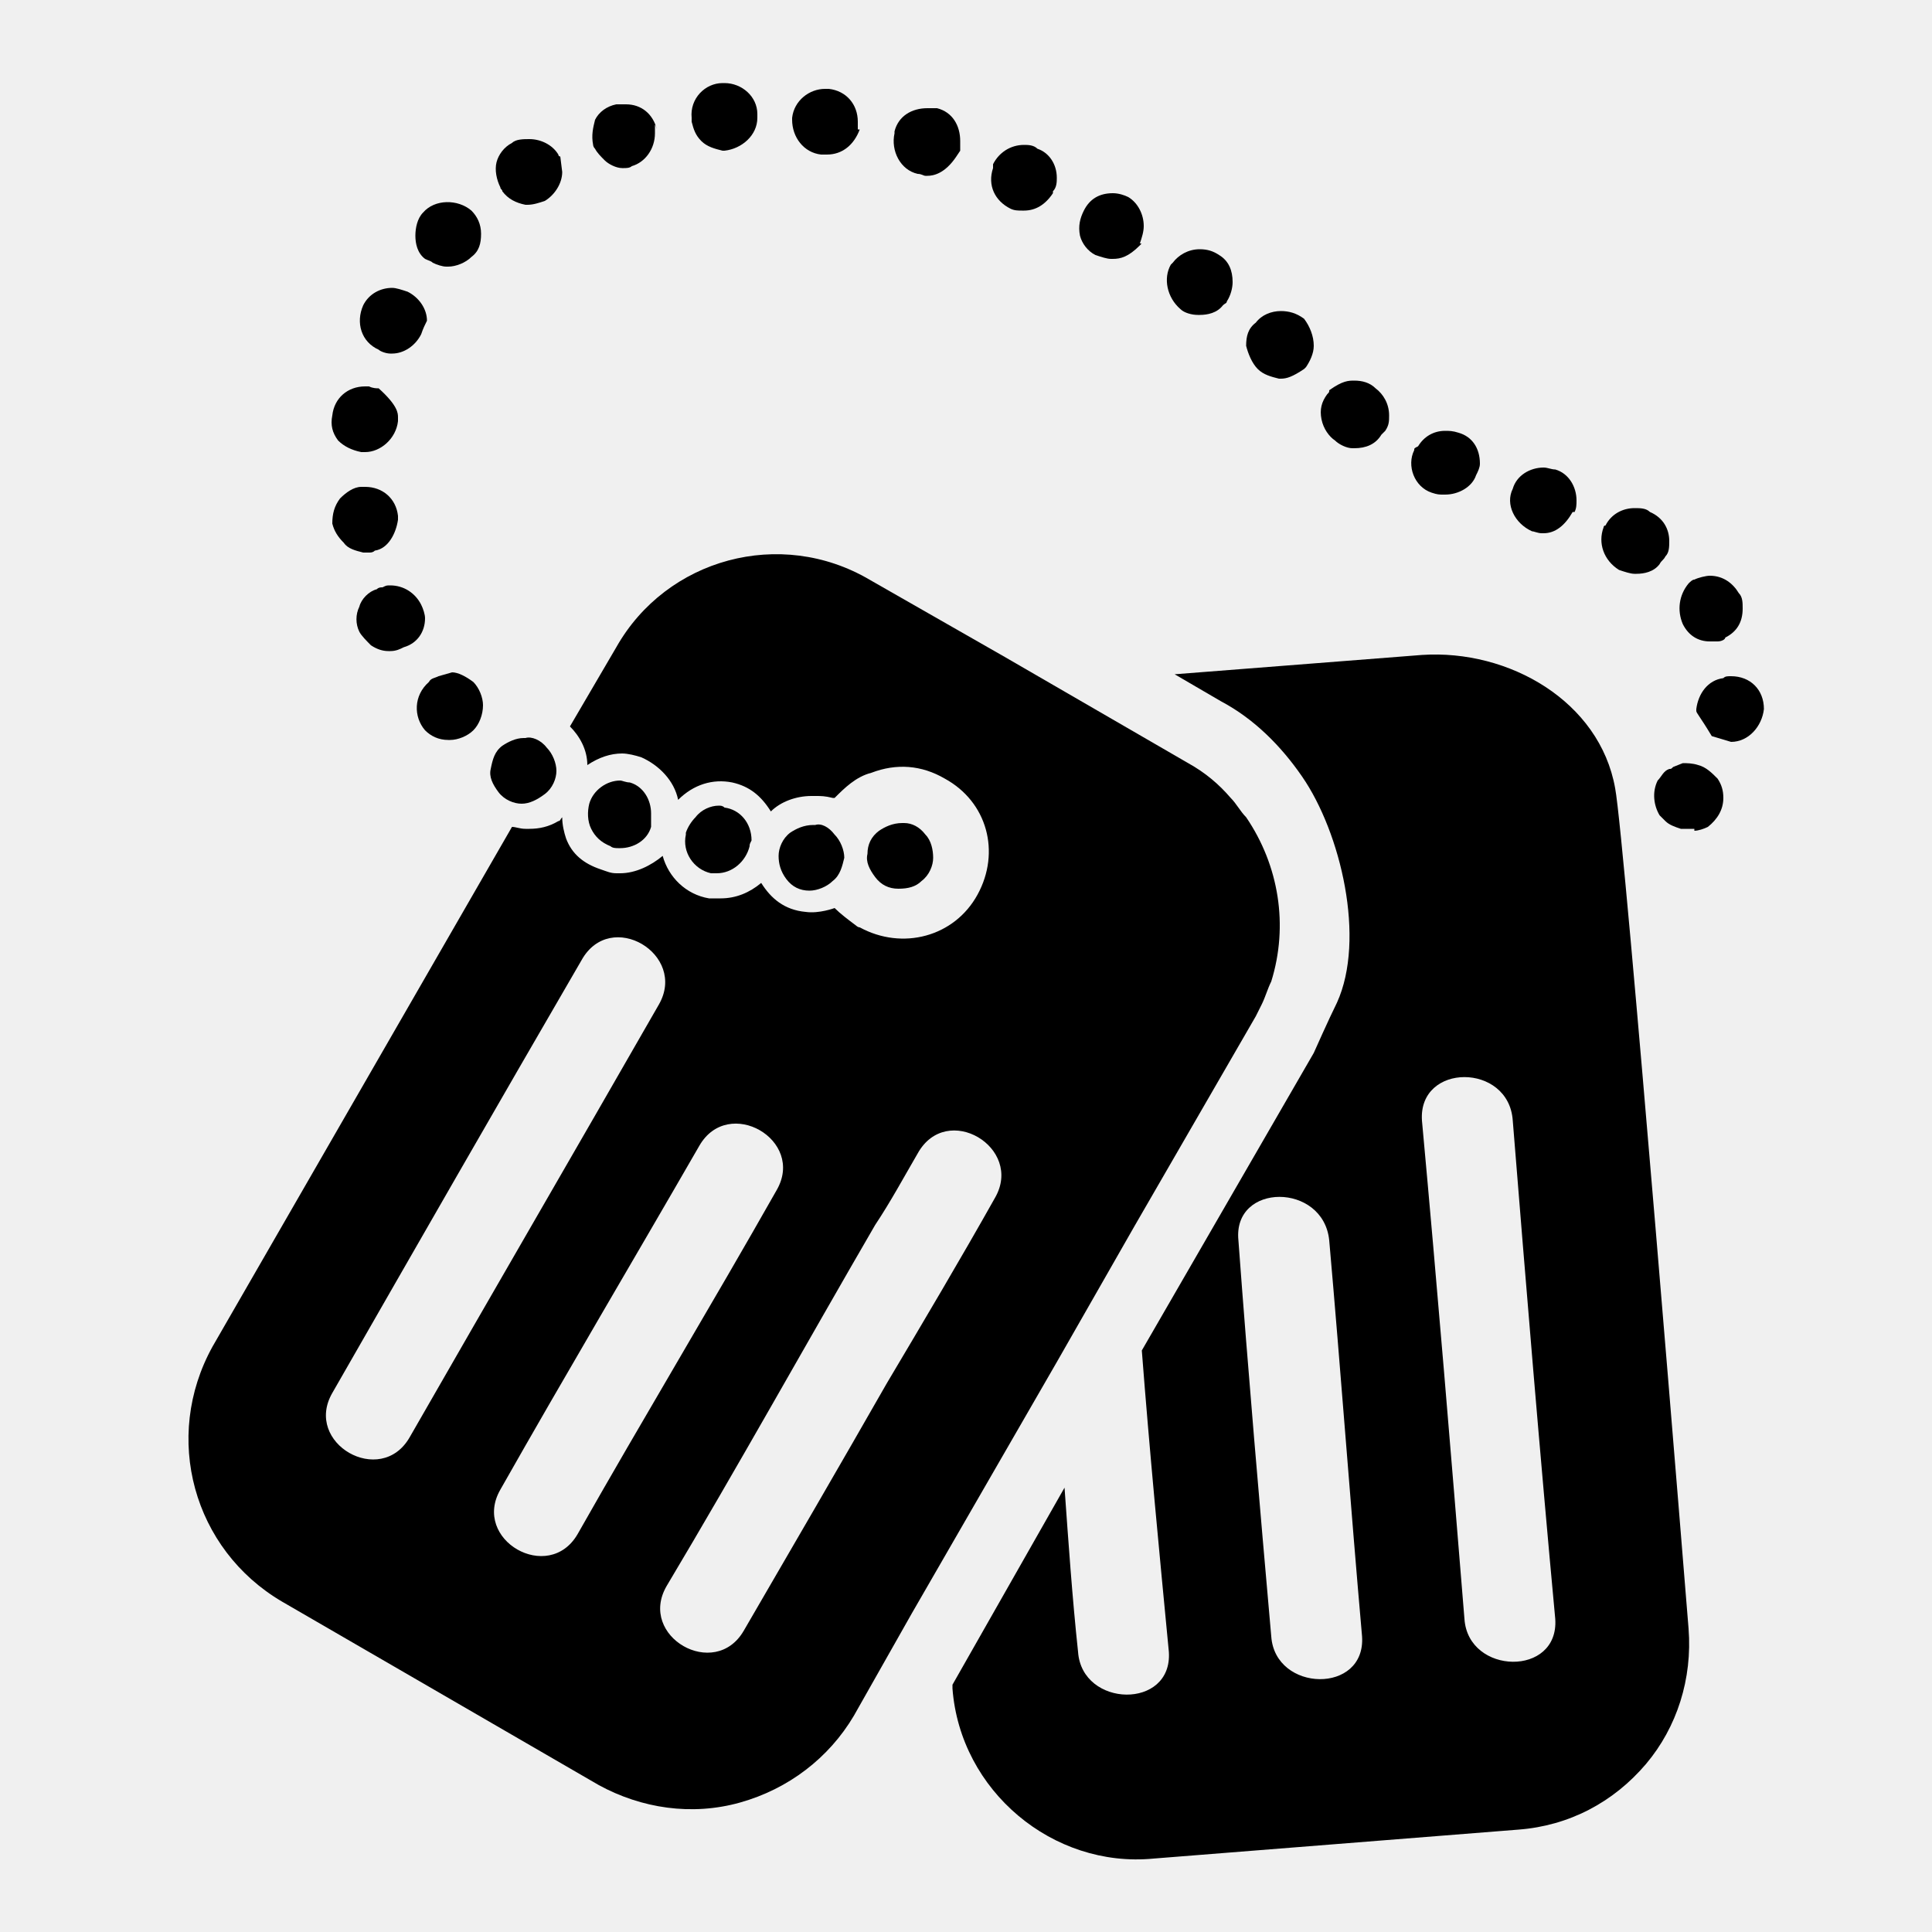
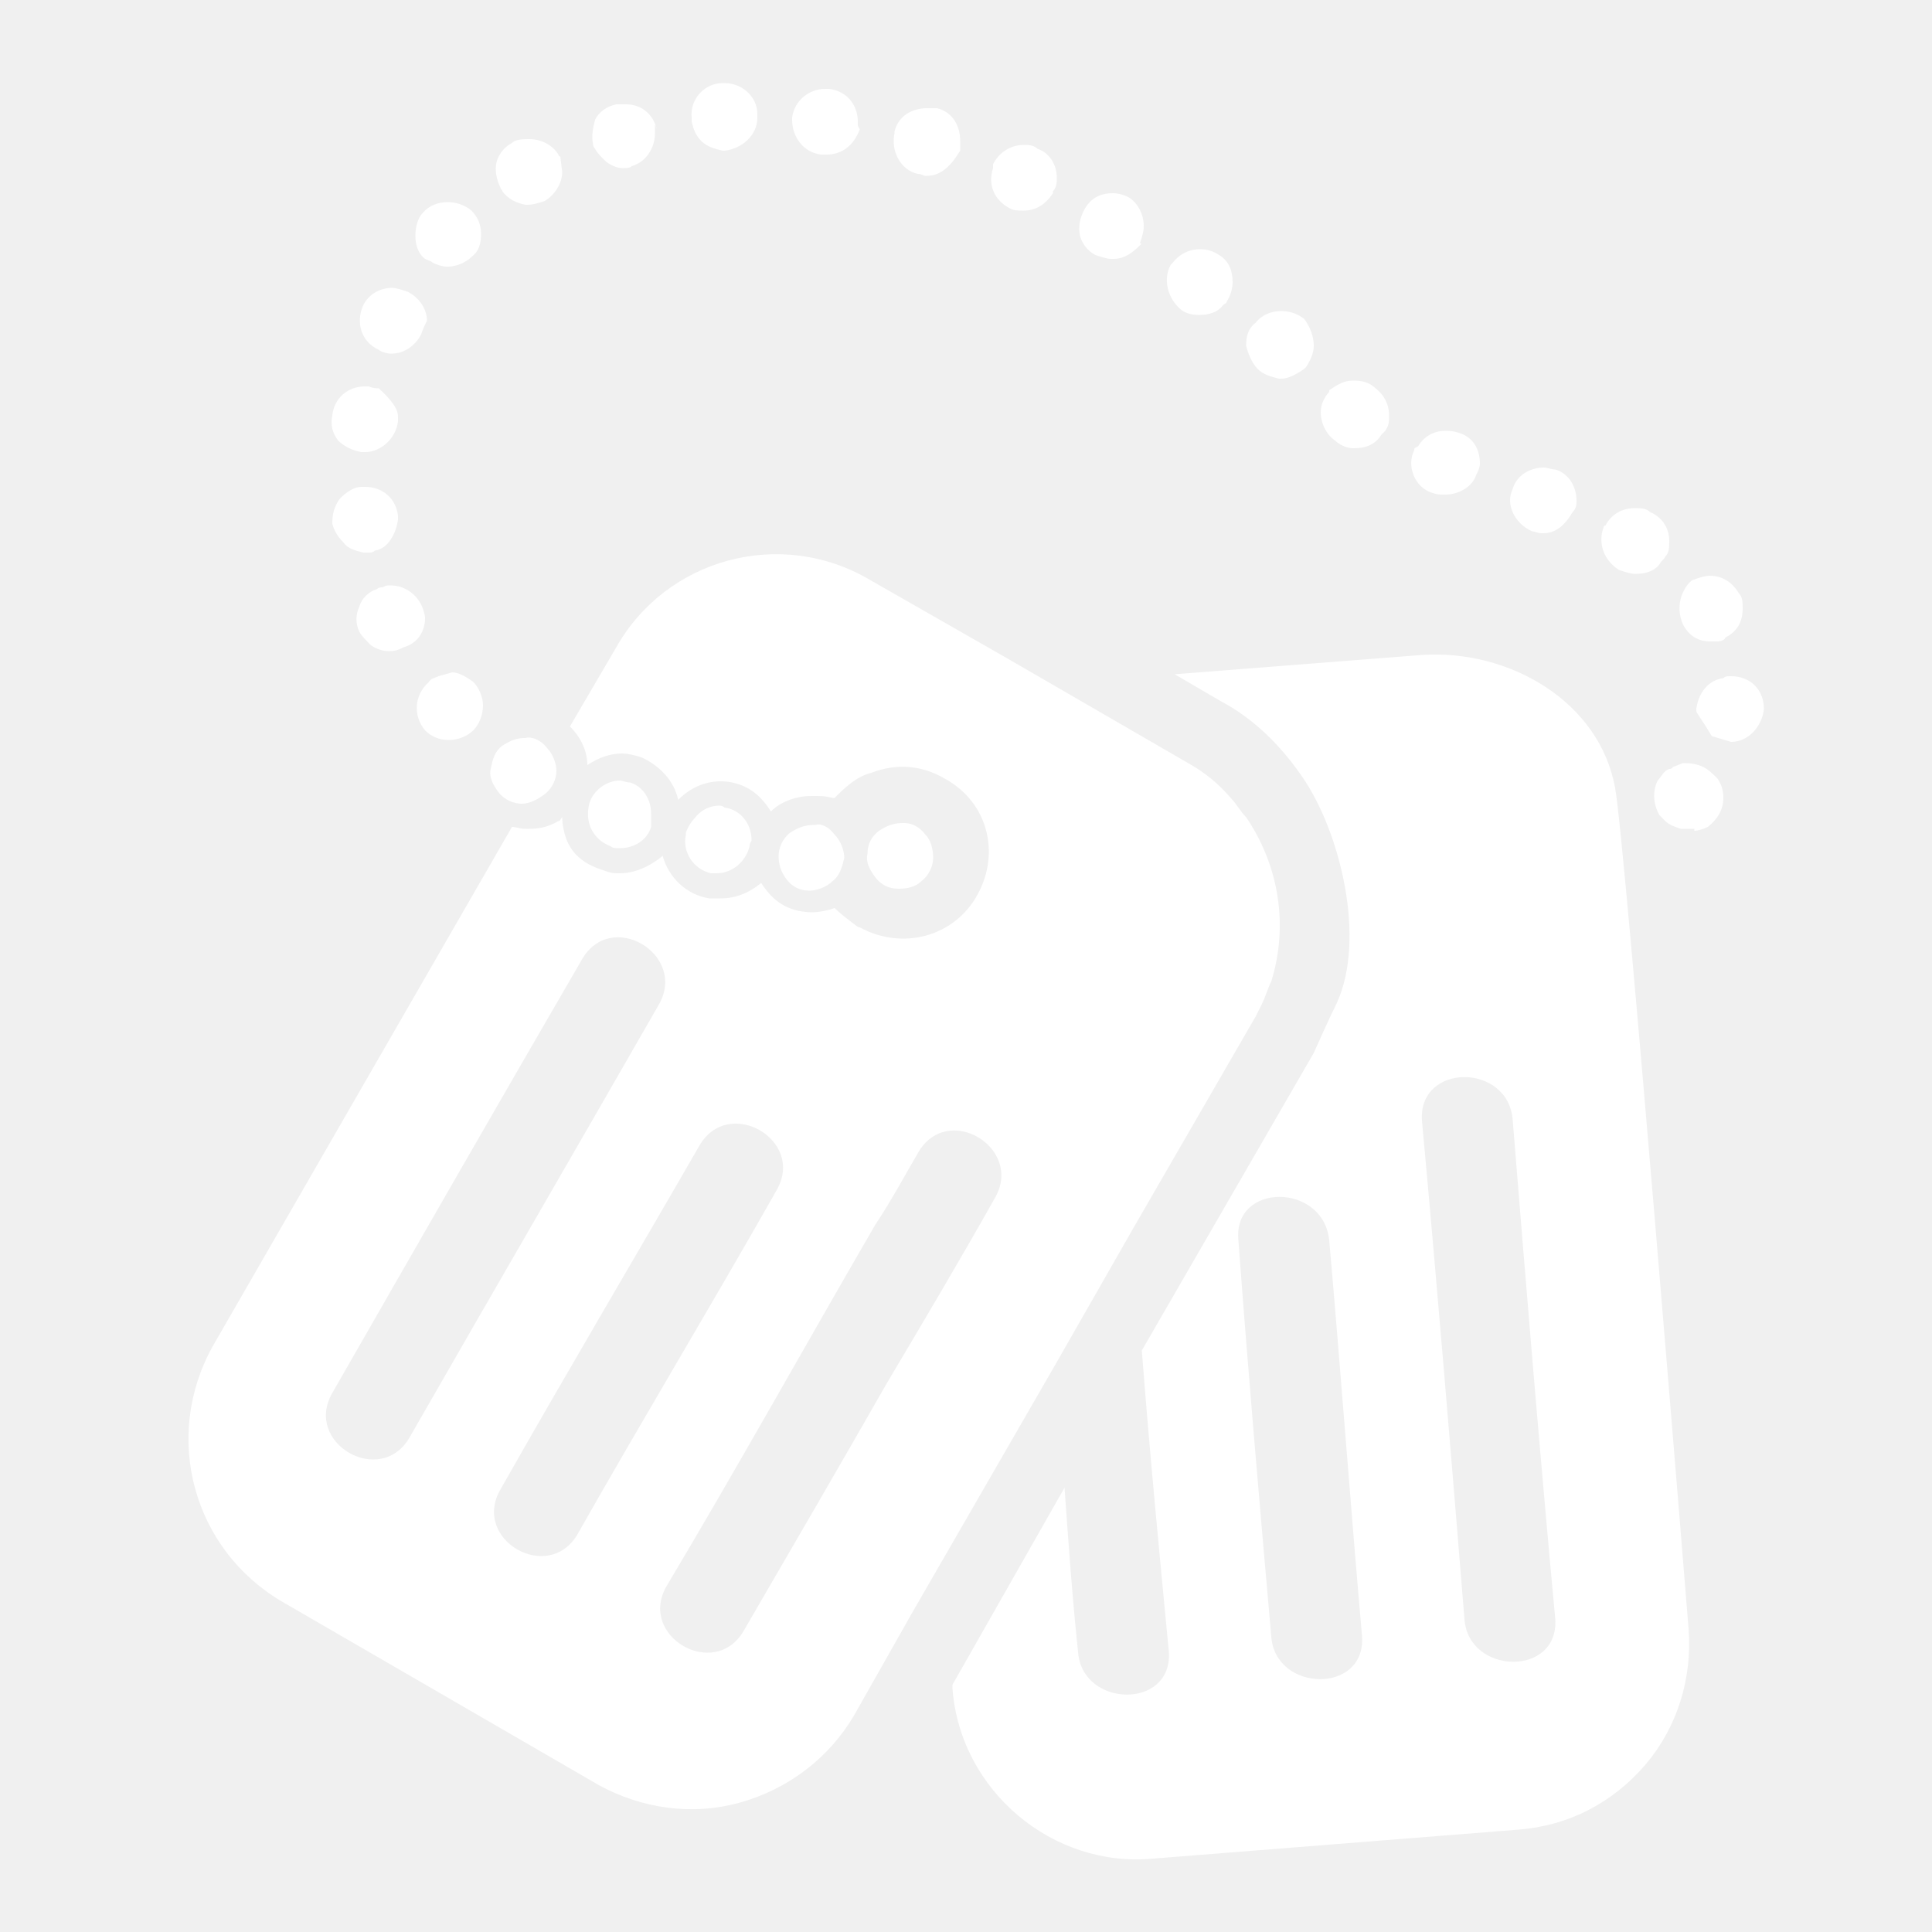
<svg xmlns="http://www.w3.org/2000/svg" version="1.1" id="Layer_1" x="0px" y="0px" viewBox="0 0 100 100" style="enable-background:new 0 0 100 100;" xml:space="preserve">
+   <style type="text/css">
+ 	.st0{fill:#FFFFFF;}
+ </style>
  <g>
-     <path d="M28.3,38.7c0.3,0.3,0.5,0.8,0.5,1.2c0,0.4-0.2,0.9-0.6,1.2c-0.4,0.3-0.8,0.5-1.2,0.5c-0.4,0-0.9-0.2-1.2-0.6   c-0.3-0.4-0.5-0.8-0.4-1.2c0.1-0.5,0.2-0.9,0.6-1.2c0.3-0.2,0.7-0.4,1.1-0.4c0.1,0,0.1,0,0.1,0C27.5,38.1,28,38.3,28.3,38.7z" />
-     <path d="M42.2,41.2c-0.1,0-0.2,0-0.2,0c-0.8,0-1.6,0.3-2.1,0.8c-0.5-0.8-1.1-1.3-2-1.5c-1-0.2-2,0.1-2.8,0.9c-0.2-1-1-1.8-1.9-2.2   c-0.3-0.1-0.7-0.2-1-0.2c-0.6,0-1.2,0.2-1.8,0.6c0-0.8-0.4-1.5-0.9-2l2.4-4.1c2.6-4.6,8.5-6.2,13.1-3.5l7,4l9.5,5.5   c0.9,0.5,1.6,1.1,2.2,1.8c0.3,0.3,0.5,0.7,0.8,1c1.7,2.5,2.2,5.6,1.3,8.5c-0.2,0.4-0.3,0.8-0.5,1.2c-0.1,0.2-0.2,0.4-0.3,0.6   l-6.3,10.9l-4,7l-7.5,13l-3,5.3c-1.3,2.2-3.4,3.8-5.9,4.5c-2.5,0.7-5.1,0.3-7.3-0.9l-16.4-9.5c-4.6-2.7-6.2-8.5-3.6-13.2l15.5-26.9   c0.2,0,0.4,0.1,0.7,0.1c0,0,0.1,0,0.2,0c0.5,0,1-0.1,1.5-0.4c0.1,0,0.1-0.1,0.2-0.2c0,0.4,0.1,0.8,0.2,1.1c0.3,0.8,0.9,1.3,1.8,1.6   c0.3,0.1,0.5,0.2,0.8,0.2c0,0,0.1,0,0.2,0c0.8,0,1.6-0.4,2.2-0.9c0.3,1.1,1.2,2,2.4,2.2c0,0,0.1,0,0.2,0c0,0,0.1,0,0.2,0   c0.1,0,0.1,0,0.2,0c0.8,0,1.5-0.3,2.1-0.8c0.5,0.8,1.2,1.4,2.3,1.5c0.7,0.1,1.5-0.2,1.5-0.2c0.3,0.3,0.7,0.6,1.1,0.9   c0,0,0.1,0.1,0.2,0.1c2.2,1.2,4.9,0.5,6.1-1.7c1.2-2.2,0.5-4.8-1.7-6c-1.2-0.7-2.5-0.8-3.8-0.3c-0.8,0.2-1.4,0.8-1.9,1.3   c0,0,0,0-0.1,0l0,0C42.7,41.2,42.5,41.2,42.2,41.2z M51.5,62c1.5-2.6-2.5-5-4-2.3c-0.7,1.2-1.4,2.5-2.2,3.7   c-3.6,6.2-7.1,12.5-10.8,18.7c-1.5,2.6,2.5,4.9,4,2.3c2.5-4.3,5-8.6,7.4-12.8C47.8,68.4,49.7,65.2,51.5,62z M40.2,61.6   c1.5-2.6-2.5-4.9-4-2.3c-3.4,5.9-6.9,11.8-10.3,17.8c-1.5,2.6,2.5,4.9,4,2.3C33.3,73.4,36.8,67.6,40.2,61.6z M34.1,52   c1.5-2.6-2.5-5-4-2.3c-4.3,7.4-8.6,14.9-12.9,22.4c-1.5,2.6,2.5,4.9,4,2.3C25.5,66.9,29.8,59.5,34.1,52z" />
-     <path d="M91.3,36.7L91.3,36.7c-0.1,0.9-0.8,1.7-1.7,1.7h0l-1-0.3c-0.6-1-0.8-1.2-0.8-1.3v-0.1c0.1-0.8,0.6-1.5,1.4-1.6   c0.1-0.1,0.2-0.1,0.4-0.1C90.6,35,91.3,35.7,91.3,36.7z" />
-     <path d="M88.9,33.2c-0.1,0-0.2,0-0.3,0c0,0,0,0-0.1,0c-0.6,0-1.1-0.3-1.4-0.9c-0.3-0.7-0.2-1.5,0.3-2.1c0.1-0.1,0.2-0.2,0.3-0.2   c0.2-0.1,0.6-0.2,0.8-0.2c0.7,0,1.2,0.4,1.5,0.9c0.2,0.2,0.2,0.5,0.2,0.8c0,0.7-0.3,1.2-0.9,1.5C89.3,33.1,89.1,33.2,88.9,33.2z" />
-     <path d="M87.9,39.6c0.4,0.1,0.7,0.4,1,0.7c0.2,0.3,0.3,0.6,0.3,1c0,0.6-0.3,1.1-0.8,1.5c-0.2,0.1-0.5,0.2-0.7,0.2v-0.1L87,42.9   c-0.3-0.1-0.6-0.2-0.8-0.4c-0.1-0.1-0.2-0.2-0.3-0.3c-0.3-0.5-0.4-1.2-0.1-1.8c0.2-0.2,0.3-0.5,0.6-0.6c0.1,0,0.1,0,0.2-0.1   l0.5-0.2C87.3,39.5,87.6,39.5,87.9,39.6z" />
-     <path d="M86.4,28c0,0.3,0,0.6-0.2,0.8c-0.1,0.2-0.2,0.2-0.3,0.4c-0.3,0.4-0.8,0.5-1.2,0.5c-0.1,0-0.1,0-0.1,0   c-0.2,0-0.5-0.1-0.8-0.2c-0.8-0.5-1.1-1.4-0.8-2.2c0,0,0-0.1,0.1-0.1c0.3-0.6,0.9-0.9,1.5-0.9c0.3,0,0.6,0,0.8,0.2   C86.1,26.8,86.4,27.4,86.4,28z" />
-     <path d="M81.4,26.5c-0.4,0.7-0.9,1.1-1.5,1.1c-0.1,0,0,0-0.1,0c-0.2,0-0.4-0.1-0.5-0.1c-0.9-0.4-1.4-1.4-1-2.2   c0.2-0.7,0.9-1.1,1.6-1.1c0.2,0,0.4,0.1,0.6,0.1c0.7,0.2,1.1,0.9,1.1,1.6c0,0.2,0,0.4-0.1,0.6C81.4,26.5,81.4,26.5,81.4,26.5z" />
-     <path d="M76.6,24c0,0.2-0.1,0.4-0.2,0.6c-0.2,0.6-0.9,1-1.6,1c-0.1,0-0.1,0-0.1,0c-0.2,0-0.3,0-0.6-0.1c-0.9-0.3-1.3-1.4-0.9-2.2   c0-0.1,0-0.1,0.2-0.2c0.3-0.5,0.8-0.8,1.4-0.8c0.2,0,0.4,0,0.7,0.1C76.2,22.6,76.6,23.2,76.6,24z" />
-     <path d="M71.9,21.5c0,0.3,0,0.5-0.2,0.8c-0.1,0.1-0.1,0.1-0.2,0.2c-0.3,0.5-0.8,0.7-1.4,0.7c0,0,0,0-0.1,0c-0.3,0-0.7-0.2-0.9-0.4   c-0.3-0.2-0.6-0.6-0.7-1.1c-0.1-0.5,0-0.9,0.3-1.3c0.1-0.1,0.1-0.1,0.1-0.2c0.7-0.5,1-0.5,1.3-0.5c0.4,0,0.8,0.1,1.1,0.4   C71.6,20.4,71.9,20.9,71.9,21.5z" />
-     <path d="M68,17.9c0,0.4-0.2,0.8-0.4,1.1c-0.1,0.1-0.1,0.1-0.1,0.1c-0.6,0.4-0.9,0.5-1.2,0.5c0,0,0,0-0.1,0   c-0.4-0.1-0.8-0.2-1.1-0.5c-0.3-0.3-0.5-0.8-0.6-1.2c0-0.5,0.1-0.9,0.5-1.2c0.3-0.4,0.8-0.6,1.3-0.6c0.4,0,0.8,0.1,1.2,0.4   C67.8,16.9,68,17.4,68,17.9z" />
-     <path d="M59.1,69.9L68,54.5c0,0,0.8-1.8,1.2-2.6c1.5-3.3,0.2-8.8-1.8-11.7c-1.1-1.6-2.5-3-4.2-3.9l-2.4-1.4l12.8-1   c4.5-0.3,9.2,2.4,10,6.9c0.5,2.6,3.8,43.5,3.8,43.5c0.2,2.6-0.6,5.1-2.2,7c-1.7,2-4,3.2-6.6,3.4l-18.9,1.5   c-5.2,0.5-10-3.5-10.4-8.8v-0.2L55.1,77c0.2,2.8,0.4,5.7,0.7,8.5c0.2,2.9,4.9,3,4.7,0C60,80.3,59.5,75.1,59.1,69.9z M64.1,64.2   c0.5,6.8,1.1,13.7,1.7,20.5c0.2,2.9,4.9,3,4.7,0c-0.6-6.8-1.1-13.7-1.7-20.5C68.5,61.2,63.8,61.2,64.1,64.2z M75.8,83.8   c0.2,2.9,4.9,3,4.7,0C79.7,75.2,79,66.7,78.3,58c-0.2-3-4.9-3-4.7,0C74.4,66.7,75.1,75.2,75.8,83.8z" />
-     <path d="M63.8,14.6c0,0.3-0.1,0.7-0.3,1c0,0.1-0.1,0.1-0.2,0.2c-0.3,0.4-0.8,0.5-1.2,0.5c0,0,0,0-0.1,0c-0.3,0-0.7-0.1-0.9-0.3   c-0.7-0.6-0.9-1.6-0.5-2.3c0.1-0.1,0.1-0.1,0.1-0.1c0.3-0.4,0.8-0.7,1.4-0.7c0.4,0,0.7,0.1,1,0.3C63.6,13.5,63.8,14,63.8,14.6z" />
-     <path d="M59,12.7c-0.6,0.6-1,0.7-1.4,0.7c0,0,0,0-0.1,0c-0.2,0-0.5-0.1-0.8-0.2c-0.4-0.2-0.7-0.6-0.8-1c-0.1-0.5,0-0.9,0.2-1.3   c0.3-0.6,0.8-0.9,1.5-0.9c0.3,0,0.6,0.1,0.8,0.2c0.5,0.3,0.8,0.9,0.8,1.5c0,0.3-0.1,0.6-0.2,0.9C59.1,12.6,59.1,12.6,59,12.7z" />
-     <path d="M54.7,9.2c0,0.2,0,0.5-0.2,0.7l0,0.1c-0.4,0.6-0.9,0.9-1.5,0.9c0,0,0,0-0.1,0c-0.2,0-0.4,0-0.6-0.1   c-0.8-0.4-1.2-1.2-0.9-2.1c0-0.1,0-0.1,0-0.2c0.3-0.6,0.9-1,1.6-1c0.2,0,0.5,0,0.7,0.2C54.3,7.9,54.7,8.5,54.7,9.2z" />
-     <path d="M49.5,8.1c-0.6,0.9-1.2,1-1.5,1c0,0,0,0-0.1,0c-0.1,0-0.2-0.1-0.4-0.1c-0.9-0.2-1.4-1.2-1.2-2.1c0-0.1,0-0.1,0-0.1   c0.2-0.8,0.9-1.2,1.7-1.2c0.1,0,0.3,0,0.5,0c0.8,0.2,1.2,0.9,1.2,1.7c0,0.2,0,0.3,0,0.5L49.5,8.1z" />
-     <path d="M47.9,43.2c0.3,0.3,0.4,0.8,0.4,1.2c0,0.4-0.2,0.9-0.6,1.2C47.4,45.9,47,46,46.5,46c-0.5,0-0.9-0.2-1.2-0.6   c-0.3-0.4-0.5-0.8-0.4-1.2c0-0.5,0.2-0.9,0.6-1.2c0.3-0.2,0.7-0.4,1.2-0.4c0,0,0,0,0.1,0C47.2,42.6,47.6,42.8,47.9,43.2z" />
-     <path d="M44.5,6.7C44.2,7.5,43.6,8,42.8,8c0,0,0,0-0.1,0h-0.2c-0.9-0.1-1.5-0.9-1.5-1.8V6.1c0.1-0.9,0.9-1.5,1.7-1.5   c0,0,0.2,0,0.2,0c0.9,0.1,1.5,0.8,1.5,1.7c0,0.1,0,0.2,0,0.2V6.7z" />
-     <path d="M43.2,43.2c0.3,0.3,0.5,0.8,0.5,1.2c-0.1,0.4-0.2,0.9-0.6,1.2c-0.3,0.3-0.8,0.5-1.2,0.5c-0.5,0-0.9-0.2-1.2-0.6   c-0.3-0.4-0.4-0.8-0.4-1.2s0.2-0.9,0.6-1.2c0.3-0.2,0.7-0.4,1.2-0.4c0,0,0,0,0.1,0C42.5,42.6,42.9,42.8,43.2,43.2z" />
-     <path d="M39.2,5.9c0,0,0,0,0,0.2c0,0.9-0.8,1.6-1.7,1.7h0c0,0,0,0-0.1,0c-0.4-0.1-0.8-0.2-1.1-0.5C36,7,35.9,6.7,35.8,6.3   c0-0.1,0-0.1,0-0.2c-0.1-1,0.7-1.8,1.6-1.8h0.1C38.4,4.3,39.2,5,39.2,5.9z" />
-     <path d="M38.8,43.8c-0.2,0.8-0.9,1.4-1.7,1.4c0,0,0,0-0.1,0c0,0-0.1,0-0.1,0s-0.1,0-0.1,0c-0.9-0.2-1.5-1.1-1.3-2c0,0,0-0.1,0-0.1   c0.1-0.3,0.3-0.6,0.5-0.8c0.3-0.4,0.8-0.6,1.2-0.6c0.1,0,0.2,0,0.3,0.1c0.8,0.1,1.4,0.8,1.4,1.7C38.8,43.7,38.8,43.7,38.8,43.8   C38.9,43.8,38.9,43.8,38.8,43.8z" />
-     <path d="M33.9,6.6c0,0.1,0,0.2,0,0.3c0,0.8-0.5,1.5-1.2,1.7c-0.1,0.1-0.3,0.1-0.4,0.1c-0.1,0-0.1,0-0.1,0c-0.3,0-0.7-0.2-0.9-0.4   c-0.2-0.2-0.4-0.4-0.5-0.6c-0.1-0.1-0.1-0.2-0.1-0.2c-0.1-0.5,0-0.9,0.1-1.3c0.2-0.4,0.6-0.7,1.1-0.8c0.1,0,0.3,0,0.5,0   c0.8,0,1.4,0.5,1.6,1.3C33.9,6.4,33.9,6.4,33.9,6.6z" />
-     <path d="M32.6,40.5c0.7,0.2,1.1,0.9,1.1,1.6c0,0.2,0,0.3,0,0.5c0,0,0,0.1,0,0.2c-0.2,0.7-0.9,1.1-1.6,1.1c-0.1,0-0.1,0-0.1,0   c-0.1,0-0.3,0-0.4-0.1c-0.5-0.2-0.8-0.5-1-0.9c-0.2-0.4-0.2-0.9-0.1-1.3c0.2-0.7,0.9-1.2,1.6-1.2C32.2,40.4,32.4,40.5,32.6,40.5z" />
-     <path d="M29,8.1l0.1,0.8c0,0.6-0.4,1.2-0.9,1.5c-0.3,0.1-0.6,0.2-0.9,0.2c0,0,0,0-0.1,0c-0.5-0.1-0.9-0.3-1.2-0.7   c0-0.1-0.1-0.1-0.1-0.2c-0.2-0.4-0.3-0.9-0.2-1.3s0.4-0.8,0.8-1c0.2-0.2,0.6-0.2,0.9-0.2c0.6,0,1.2,0.3,1.5,0.8   C28.9,8,28.9,8.1,29,8.1z" />
-     <path d="M24.9,12.1c0,0.5-0.1,0.9-0.5,1.2c-0.3,0.3-0.8,0.5-1.2,0.5c0,0,0,0-0.1,0c-0.2,0-0.5-0.1-0.7-0.2   c-0.1-0.1-0.2-0.1-0.4-0.2c-0.4-0.3-0.5-0.8-0.5-1.2s0.1-0.9,0.4-1.2c0.6-0.7,1.8-0.7,2.5-0.1C24.7,11.2,24.9,11.6,24.9,12.1z" />
-     <path d="M24.5,35.3c0.3,0.3,0.5,0.8,0.5,1.2c0,0.5-0.2,1-0.5,1.3c-0.3,0.3-0.8,0.5-1.2,0.5c0,0,0,0-0.1,0c-0.5,0-0.9-0.2-1.2-0.5   c-0.6-0.7-0.6-1.8,0.2-2.5c0.1-0.2,0.3-0.2,0.5-0.3l0.7-0.2C23.7,34.8,24.1,35,24.5,35.3z" />
-     <path d="M21.8,31.3c0.1,0.2,0.2,0.5,0.2,0.7c0,0.7-0.4,1.3-1.1,1.5c-0.2,0.1-0.4,0.2-0.7,0.2c-0.1,0-0.1,0-0.1,0   c-0.3,0-0.6-0.1-0.9-0.3c-0.2-0.2-0.5-0.5-0.6-0.7c-0.2-0.4-0.2-0.9,0-1.3c0.1-0.4,0.5-0.8,0.9-0.9c0.1-0.1,0.2-0.1,0.3-0.1   c0.2-0.1,0.2-0.1,0.4-0.1C20.9,30.3,21.5,30.7,21.8,31.3z" />
-     <path d="M21.8,17.3c-0.3,0.6-0.9,1-1.5,1h-0.1h0c-0.2,0-0.5-0.1-0.6-0.2c-0.9-0.4-1.2-1.4-0.8-2.3c0.3-0.6,0.9-0.9,1.5-0.9   c0.2,0,0.5,0.1,0.8,0.2c0.6,0.3,1,0.9,1,1.5C22,16.8,21.9,17,21.8,17.3z" />
-     <path d="M20.6,21.6c0,0,0,0.1,0,0.2c-0.1,0.9-0.9,1.6-1.7,1.6c-0.1,0-0.1,0-0.1,0c-0.1,0-0.1,0-0.1,0c-0.5-0.1-0.9-0.3-1.2-0.6   c-0.3-0.4-0.4-0.8-0.3-1.3c0.1-0.9,0.8-1.5,1.7-1.5c0.1,0,0.1,0,0.2,0c0.2,0.1,0.4,0.1,0.5,0.1C20.6,21,20.6,21.4,20.6,21.6z" />
-     <path d="M19.4,28.5c-0.1,0.1-0.2,0.1-0.3,0.1c0,0-0.1,0-0.2,0c-0.1,0-0.1,0-0.1,0c-0.4-0.1-0.8-0.2-1-0.5c-0.3-0.3-0.5-0.6-0.6-1   c0-0.5,0.1-0.9,0.4-1.3c0.3-0.3,0.7-0.6,1.1-0.6c0.1,0,0.1,0,0.2,0c0.9,0,1.6,0.6,1.7,1.5c0,0.1,0,0.1,0,0.2   C20.5,27.6,20.1,28.4,19.4,28.5z" />
+     <path class="st0" d="M28.3,38.7c0.3,0.3,0.5,0.8,0.5,1.2s-0.2,0.9-0.6,1.2s-0.8,0.5-1.2,0.5c-0.4,0-0.9-0.2-1.2-0.6   c-0.3-0.4-0.5-0.8-0.4-1.2c0.1-0.5,0.2-0.9,0.6-1.2c0.3-0.2,0.7-0.4,1.1-0.4c0.1,0,0.1,0,0.1,0C27.5,38.1,28,38.3,28.3,38.7z" />
+     <path class="st0" d="M42.2,41.2c-0.1,0-0.2,0-0.2,0c-0.8,0-1.6,0.3-2.1,0.8c-0.5-0.8-1.1-1.3-2-1.5c-1-0.2-2,0.1-2.8,0.9   c-0.2-1-1-1.8-1.9-2.2c-0.3-0.1-0.7-0.2-1-0.2c-0.6,0-1.2,0.2-1.8,0.6c0-0.8-0.4-1.5-0.9-2l2.4-4.1c2.6-4.6,8.5-6.2,13.1-3.5l7,4   l9.5,5.5c0.9,0.5,1.6,1.1,2.2,1.8c0.3,0.3,0.5,0.7,0.8,1c1.7,2.5,2.2,5.6,1.3,8.5c-0.2,0.4-0.3,0.8-0.5,1.2   c-0.1,0.2-0.2,0.4-0.3,0.6l-6.3,10.9l-4,7l-7.5,13l-3,5.3c-1.3,2.2-3.4,3.8-5.9,4.5s-5.1,0.3-7.3-0.9l-16.4-9.5   C10,80.2,8.4,74.4,11,69.7l15.5-26.9c0.2,0,0.4,0.1,0.7,0.1c0,0,0.1,0,0.2,0c0.5,0,1-0.1,1.5-0.4c0.1,0,0.1-0.1,0.2-0.2   c0,0.4,0.1,0.8,0.2,1.1c0.3,0.8,0.9,1.3,1.8,1.6c0.3,0.1,0.5,0.2,0.8,0.2c0,0,0.1,0,0.2,0c0.8,0,1.6-0.4,2.2-0.9   c0.3,1.1,1.2,2,2.4,2.2c0,0,0.1,0,0.2,0c0,0,0.1,0,0.2,0c0.1,0,0.1,0,0.2,0c0.8,0,1.5-0.3,2.1-0.8c0.5,0.8,1.2,1.4,2.3,1.5   c0.7,0.1,1.5-0.2,1.5-0.2c0.3,0.3,0.7,0.6,1.1,0.9c0,0,0.1,0.1,0.2,0.1c2.2,1.2,4.9,0.5,6.1-1.7c1.2-2.2,0.5-4.8-1.7-6   c-1.2-0.7-2.5-0.8-3.8-0.3c-0.8,0.2-1.4,0.8-1.9,1.3c0,0,0,0-0.1,0l0,0C42.7,41.2,42.5,41.2,42.2,41.2z M51.5,62   c1.5-2.6-2.5-5-4-2.3c-0.7,1.2-1.4,2.5-2.2,3.7c-3.6,6.2-7.1,12.5-10.8,18.7c-1.5,2.6,2.5,4.9,4,2.3c2.5-4.3,5-8.6,7.4-12.8   C47.8,68.4,49.7,65.2,51.5,62z M40.2,61.6c1.5-2.6-2.5-4.9-4-2.3c-3.4,5.9-6.9,11.8-10.3,17.8c-1.5,2.6,2.5,4.9,4,2.3   C33.3,73.4,36.8,67.6,40.2,61.6z M34.1,52c1.5-2.6-2.5-5-4-2.3c-4.3,7.4-8.6,14.9-12.9,22.4c-1.5,2.6,2.5,4.9,4,2.3   C25.5,66.9,29.8,59.5,34.1,52z" />
+     <path class="st0" d="M91.3,36.7L91.3,36.7c-0.1,0.9-0.8,1.7-1.7,1.7l0,0l-1-0.3c-0.6-1-0.8-1.2-0.8-1.3v-0.1   c0.1-0.8,0.6-1.5,1.4-1.6c0.1-0.1,0.2-0.1,0.4-0.1C90.6,35,91.3,35.7,91.3,36.7z" />
+     <path class="st0" d="M88.9,33.2c-0.1,0-0.2,0-0.3,0c0,0,0,0-0.1,0c-0.6,0-1.1-0.3-1.4-0.9c-0.3-0.7-0.2-1.5,0.3-2.1   c0.1-0.1,0.2-0.2,0.3-0.2c0.2-0.1,0.6-0.2,0.8-0.2c0.7,0,1.2,0.4,1.5,0.9c0.2,0.2,0.2,0.5,0.2,0.8c0,0.7-0.3,1.2-0.9,1.5   C89.3,33.1,89.1,33.2,88.9,33.2z" />
+     <path class="st0" d="M87.9,39.6c0.4,0.1,0.7,0.4,1,0.7c0.2,0.3,0.3,0.6,0.3,1c0,0.6-0.3,1.1-0.8,1.5c-0.2,0.1-0.5,0.2-0.7,0.2v-0.1   H87c-0.3-0.1-0.6-0.2-0.8-0.4c-0.1-0.1-0.2-0.2-0.3-0.3c-0.3-0.5-0.4-1.2-0.1-1.8c0.2-0.2,0.3-0.5,0.6-0.6c0.1,0,0.1,0,0.2-0.1   l0.5-0.2C87.3,39.5,87.6,39.5,87.9,39.6z" />
+     <path class="st0" d="M86.4,28c0,0.3,0,0.6-0.2,0.8C86.1,29,86,29,85.9,29.2c-0.3,0.4-0.8,0.5-1.2,0.5c-0.1,0-0.1,0-0.1,0   c-0.2,0-0.5-0.1-0.8-0.2C83,29,82.7,28.1,83,27.3c0,0,0-0.1,0.1-0.1c0.3-0.6,0.9-0.9,1.5-0.9c0.3,0,0.6,0,0.8,0.2   C86.1,26.8,86.4,27.4,86.4,28z" />
+     <path class="st0" d="M81.4,26.5c-0.4,0.7-0.9,1.1-1.5,1.1c-0.1,0,0,0-0.1,0c-0.2,0-0.4-0.1-0.5-0.1c-0.9-0.4-1.4-1.4-1-2.2   c0.2-0.7,0.9-1.1,1.6-1.1c0.2,0,0.4,0.1,0.6,0.1c0.7,0.2,1.1,0.9,1.1,1.6C81.6,26.1,81.6,26.3,81.4,26.5   C81.4,26.5,81.4,26.5,81.4,26.5z" />
+     <path class="st0" d="M76.6,24c0,0.2-0.1,0.4-0.2,0.6c-0.2,0.6-0.9,1-1.6,1c-0.1,0-0.1,0-0.1,0c-0.2,0-0.3,0-0.6-0.1   c-0.9-0.3-1.3-1.4-0.9-2.2c0-0.1,0-0.1,0.2-0.2c0.3-0.5,0.8-0.8,1.4-0.8c0.2,0,0.4,0,0.7,0.1C76.2,22.6,76.6,23.2,76.6,24z" />
+     <path class="st0" d="M71.9,21.5c0,0.3,0,0.5-0.2,0.8c-0.1,0.1-0.1,0.1-0.2,0.2c-0.3,0.5-0.8,0.7-1.4,0.7c0,0,0,0-0.1,0   c-0.3,0-0.7-0.2-0.9-0.4c-0.3-0.2-0.6-0.6-0.7-1.1s0-0.9,0.3-1.3c0.1-0.1,0.1-0.1,0.1-0.2c0.7-0.5,1-0.5,1.3-0.5   c0.4,0,0.8,0.1,1.1,0.4C71.6,20.4,71.9,20.9,71.9,21.5z" />
+     <path class="st0" d="M68,17.9c0,0.4-0.2,0.8-0.4,1.1c-0.1,0.1-0.1,0.1-0.1,0.1c-0.6,0.4-0.9,0.5-1.2,0.5c0,0,0,0-0.1,0   c-0.4-0.1-0.8-0.2-1.1-0.5c-0.3-0.3-0.5-0.8-0.6-1.2c0-0.5,0.1-0.9,0.5-1.2c0.3-0.4,0.8-0.6,1.3-0.6c0.4,0,0.8,0.1,1.2,0.4   C67.8,16.9,68,17.4,68,17.9z" />
+     <path class="st0" d="M59.1,69.9L68,54.5c0,0,0.8-1.8,1.2-2.6c1.5-3.3,0.2-8.8-1.8-11.7c-1.1-1.6-2.5-3-4.2-3.9l-2.4-1.4l12.8-1   c4.5-0.3,9.2,2.4,10,6.9c0.5,2.6,3.8,43.5,3.8,43.5c0.2,2.6-0.6,5.1-2.2,7c-1.7,2-4,3.2-6.6,3.4l-18.9,1.5   c-5.2,0.5-10-3.5-10.4-8.8v-0.2L55.1,77c0.2,2.8,0.4,5.7,0.7,8.5c0.2,2.9,4.9,3,4.7,0C60,80.3,59.5,75.1,59.1,69.9z M64.1,64.2   c0.5,6.8,1.1,13.7,1.7,20.5c0.2,2.9,4.9,3,4.7,0c-0.6-6.8-1.1-13.7-1.7-20.5C68.5,61.2,63.8,61.2,64.1,64.2z M75.8,83.8   c0.2,2.9,4.9,3,4.7,0C79.7,75.2,79,66.7,78.3,58c-0.2-3-4.9-3-4.7,0C74.4,66.7,75.1,75.2,75.8,83.8z" />
+     <path class="st0" d="M63.8,14.6c0,0.3-0.1,0.7-0.3,1c0,0.1-0.1,0.1-0.2,0.2c-0.3,0.4-0.8,0.5-1.2,0.5c0,0,0,0-0.1,0   c-0.3,0-0.7-0.1-0.9-0.3c-0.7-0.6-0.9-1.6-0.5-2.3c0.1-0.1,0.1-0.1,0.1-0.1c0.3-0.4,0.8-0.7,1.4-0.7c0.4,0,0.7,0.1,1,0.3   C63.6,13.5,63.8,14,63.8,14.6z" />
+     <path class="st0" d="M59,12.7c-0.6,0.6-1,0.7-1.4,0.7c0,0,0,0-0.1,0c-0.2,0-0.5-0.1-0.8-0.2c-0.4-0.2-0.7-0.6-0.8-1   c-0.1-0.5,0-0.9,0.2-1.3c0.3-0.6,0.8-0.9,1.5-0.9c0.3,0,0.6,0.1,0.8,0.2c0.5,0.3,0.8,0.9,0.8,1.5c0,0.3-0.1,0.6-0.2,0.9   C59.1,12.6,59.1,12.6,59,12.7z" />
+     <path class="st0" d="M54.7,9.2c0,0.2,0,0.5-0.2,0.7V10c-0.4,0.6-0.9,0.9-1.5,0.9c0,0,0,0-0.1,0c-0.2,0-0.4,0-0.6-0.1   c-0.8-0.4-1.2-1.2-0.9-2.1c0-0.1,0-0.1,0-0.2c0.3-0.6,0.9-1,1.6-1c0.2,0,0.5,0,0.7,0.2C54.3,7.9,54.7,8.5,54.7,9.2z" />
+     <path class="st0" d="M49.5,8.1c-0.6,0.9-1.2,1-1.5,1c0,0,0,0-0.1,0S47.7,9,47.5,9c-0.9-0.2-1.4-1.2-1.2-2.1c0-0.1,0-0.1,0-0.1   C46.5,6,47.2,5.6,48,5.6c0.1,0,0.3,0,0.5,0c0.8,0.2,1.2,0.9,1.2,1.7c0,0.2,0,0.3,0,0.5L49.5,8.1z" />
+     <path class="st0" d="M47.9,43.2c0.3,0.3,0.4,0.8,0.4,1.2s-0.2,0.9-0.6,1.2C47.4,45.9,47,46,46.5,46s-0.9-0.2-1.2-0.6   c-0.3-0.4-0.5-0.8-0.4-1.2c0-0.5,0.2-0.9,0.6-1.2c0.3-0.2,0.7-0.4,1.2-0.4c0,0,0,0,0.1,0C47.2,42.6,47.6,42.8,47.9,43.2z" />
+     <path class="st0" d="M44.5,6.7C44.2,7.5,43.6,8,42.8,8c0,0,0,0-0.1,0h-0.2C41.6,7.9,41,7.1,41,6.2V6.1c0.1-0.9,0.9-1.5,1.7-1.5h0.2   c0.9,0.1,1.5,0.8,1.5,1.7c0,0.1,0,0.2,0,0.2L44.5,6.7L44.5,6.7z" />
+     <path class="st0" d="M43.2,43.2c0.3,0.3,0.5,0.8,0.5,1.2c-0.1,0.4-0.2,0.9-0.6,1.2c-0.3,0.3-0.8,0.5-1.2,0.5   c-0.5,0-0.9-0.2-1.2-0.6c-0.3-0.4-0.4-0.8-0.4-1.2s0.2-0.9,0.6-1.2c0.3-0.2,0.7-0.4,1.2-0.4c0,0,0,0,0.1,0   C42.5,42.6,42.9,42.8,43.2,43.2z" />
+     <path class="st0" d="M39.2,5.9c0,0,0,0,0,0.2c0,0.9-0.8,1.6-1.7,1.7l0,0c0,0,0,0-0.1,0c-0.4-0.1-0.8-0.2-1.1-0.5   c-0.3-0.3-0.4-0.6-0.5-1c0-0.1,0-0.1,0-0.2c-0.1-1,0.7-1.8,1.6-1.8h0.1C38.4,4.3,39.2,5,39.2,5.9z" />
+     <path class="st0" d="M38.8,43.8c-0.2,0.8-0.9,1.4-1.7,1.4c0,0,0,0-0.1,0h-0.1h-0.1c-0.9-0.2-1.5-1.1-1.3-2v-0.1   c0.1-0.3,0.3-0.6,0.5-0.8c0.3-0.4,0.8-0.6,1.2-0.6c0.1,0,0.2,0,0.3,0.1c0.8,0.1,1.4,0.8,1.4,1.7C38.8,43.7,38.8,43.7,38.8,43.8   C38.9,43.8,38.9,43.8,38.8,43.8z" />
+     <path class="st0" d="M33.9,6.6c0,0.1,0,0.2,0,0.3c0,0.8-0.5,1.5-1.2,1.7c-0.1,0.1-0.3,0.1-0.4,0.1c-0.1,0-0.1,0-0.1,0   c-0.3,0-0.7-0.2-0.9-0.4c-0.2-0.2-0.4-0.4-0.5-0.6c-0.1-0.1-0.1-0.2-0.1-0.2c-0.1-0.5,0-0.9,0.1-1.3c0.2-0.4,0.6-0.7,1.1-0.8   c0.1,0,0.3,0,0.5,0c0.8,0,1.4,0.5,1.6,1.3C33.9,6.4,33.9,6.4,33.9,6.6z" />
+     <path class="st0" d="M32.6,40.5c0.7,0.2,1.1,0.9,1.1,1.6c0,0.2,0,0.3,0,0.5c0,0,0,0.1,0,0.2c-0.2,0.7-0.9,1.1-1.6,1.1   c-0.1,0-0.1,0-0.1,0c-0.1,0-0.3,0-0.4-0.1c-0.5-0.2-0.8-0.5-1-0.9s-0.2-0.9-0.1-1.3c0.2-0.7,0.9-1.2,1.6-1.2   C32.2,40.4,32.4,40.5,32.6,40.5z" />
+     <path class="st0" d="M29,8.1l0.1,0.8c0,0.6-0.4,1.2-0.9,1.5c-0.3,0.1-0.6,0.2-0.9,0.2c0,0,0,0-0.1,0c-0.5-0.1-0.9-0.3-1.2-0.7   c0-0.1-0.1-0.1-0.1-0.2c-0.2-0.4-0.3-0.9-0.2-1.3s0.4-0.8,0.8-1c0.2-0.2,0.6-0.2,0.9-0.2c0.6,0,1.2,0.3,1.5,0.8   C28.9,8,28.9,8.1,29,8.1z" />
+     <path class="st0" d="M24.9,12.1c0,0.5-0.1,0.9-0.5,1.2c-0.3,0.3-0.8,0.5-1.2,0.5c0,0,0,0-0.1,0c-0.2,0-0.5-0.1-0.7-0.2   c-0.1-0.1-0.2-0.1-0.4-0.2c-0.4-0.3-0.5-0.8-0.5-1.2s0.1-0.9,0.4-1.2c0.6-0.7,1.8-0.7,2.5-0.1C24.7,11.2,24.9,11.6,24.9,12.1z" />
+     <path class="st0" d="M24.5,35.3c0.3,0.3,0.5,0.8,0.5,1.2c0,0.5-0.2,1-0.5,1.3s-0.8,0.5-1.2,0.5c0,0,0,0-0.1,0   c-0.5,0-0.9-0.2-1.2-0.5c-0.6-0.7-0.6-1.8,0.2-2.5c0.1-0.2,0.3-0.2,0.5-0.3l0.7-0.2C23.7,34.8,24.1,35,24.5,35.3z" />
+     <path class="st0" d="M21.8,31.3c0.1,0.2,0.2,0.5,0.2,0.7c0,0.7-0.4,1.3-1.1,1.5c-0.2,0.1-0.4,0.2-0.7,0.2c-0.1,0-0.1,0-0.1,0   c-0.3,0-0.6-0.1-0.9-0.3c-0.2-0.2-0.5-0.5-0.6-0.7c-0.2-0.4-0.2-0.9,0-1.3c0.1-0.4,0.5-0.8,0.9-0.9c0.1-0.1,0.2-0.1,0.3-0.1   c0.2-0.1,0.2-0.1,0.4-0.1C20.9,30.3,21.5,30.7,21.8,31.3z" />
+     <path class="st0" d="M21.8,17.3c-0.3,0.6-0.9,1-1.5,1h-0.1l0,0c-0.2,0-0.5-0.1-0.6-0.2c-0.9-0.4-1.2-1.4-0.8-2.3   c0.3-0.6,0.9-0.9,1.5-0.9c0.2,0,0.5,0.1,0.8,0.2c0.6,0.3,1,0.9,1,1.5C22,16.8,21.9,17,21.8,17.3z" />
+     <path class="st0" d="M20.6,21.6c0,0,0,0.1,0,0.2c-0.1,0.9-0.9,1.6-1.7,1.6c-0.1,0-0.1,0-0.1,0c-0.1,0-0.1,0-0.1,0   c-0.5-0.1-0.9-0.3-1.2-0.6c-0.3-0.4-0.4-0.8-0.3-1.3c0.1-0.9,0.8-1.5,1.7-1.5c0.1,0,0.1,0,0.2,0c0.2,0.1,0.4,0.1,0.5,0.1   C20.6,21,20.6,21.4,20.6,21.6z" />
+     <path class="st0" d="M19.4,28.5c-0.1,0.1-0.2,0.1-0.3,0.1c0,0-0.1,0-0.2,0s-0.1,0-0.1,0c-0.4-0.1-0.8-0.2-1-0.5   c-0.3-0.3-0.5-0.6-0.6-1c0-0.5,0.1-0.9,0.4-1.3c0.3-0.3,0.7-0.6,1.1-0.6c0.1,0,0.1,0,0.2,0c0.9,0,1.6,0.6,1.7,1.5   c0,0.1,0,0.1,0,0.2C20.5,27.6,20.1,28.4,19.4,28.5z" />
  </g>
</svg>
